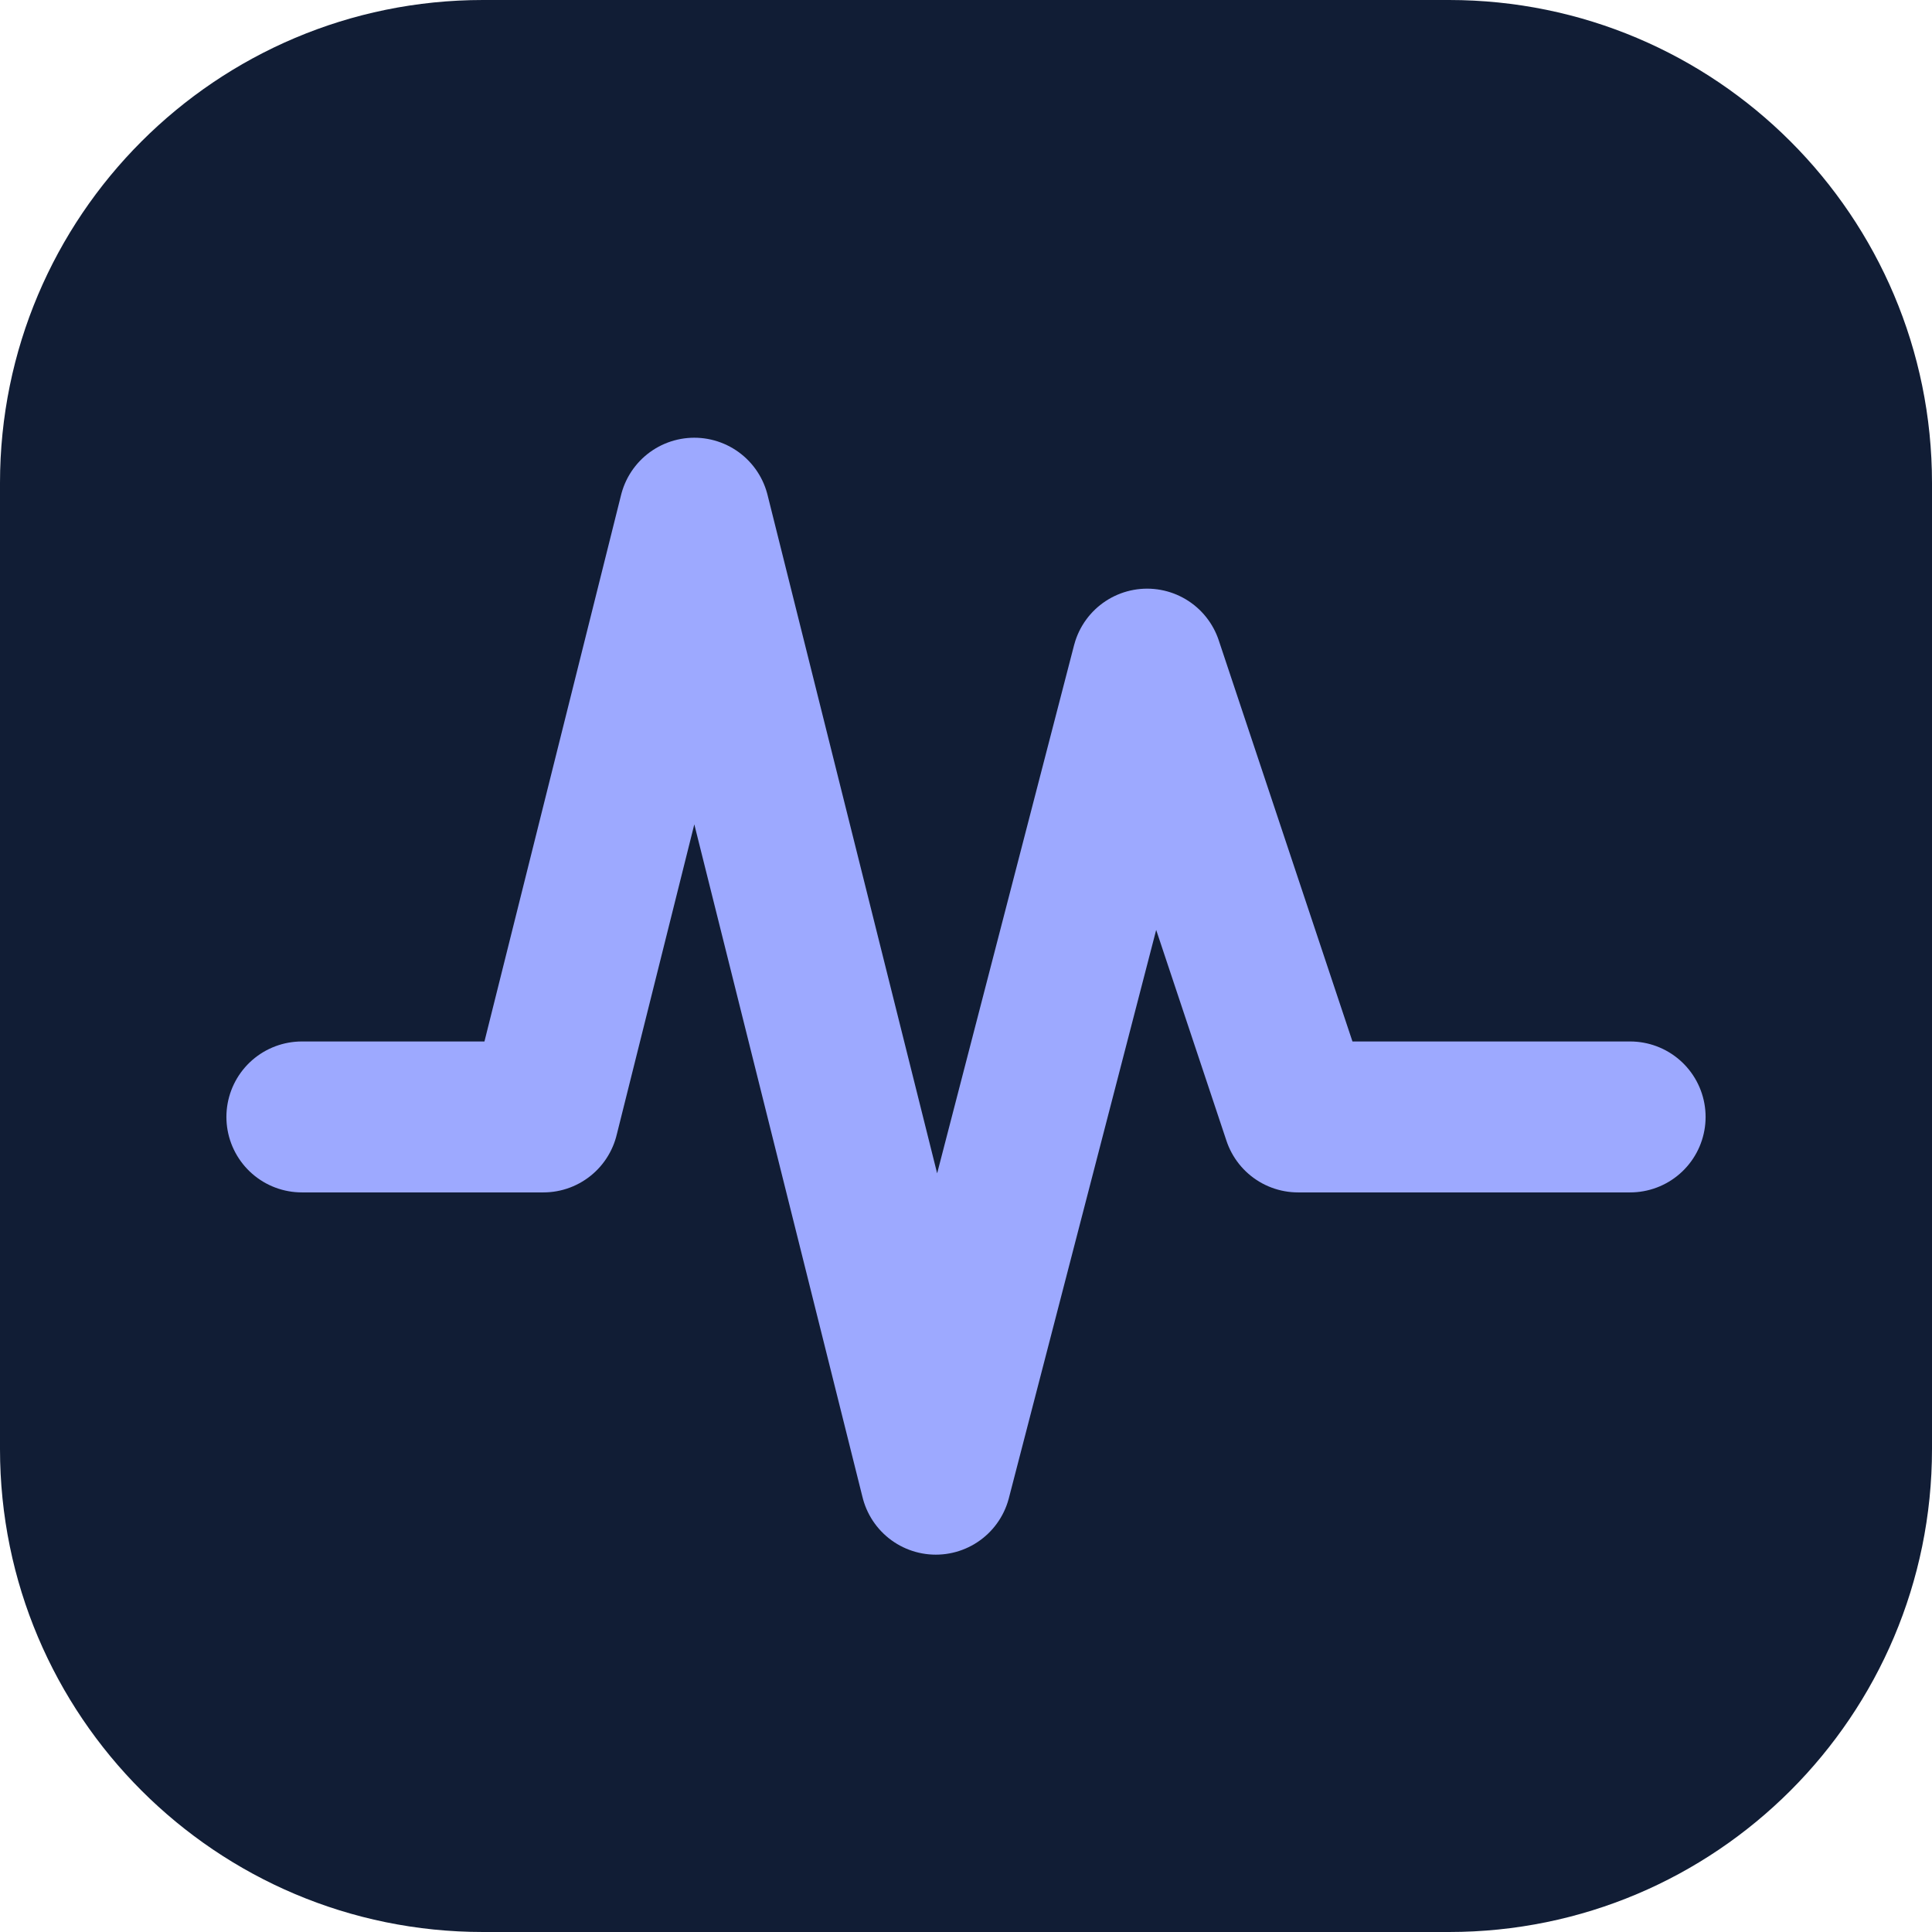
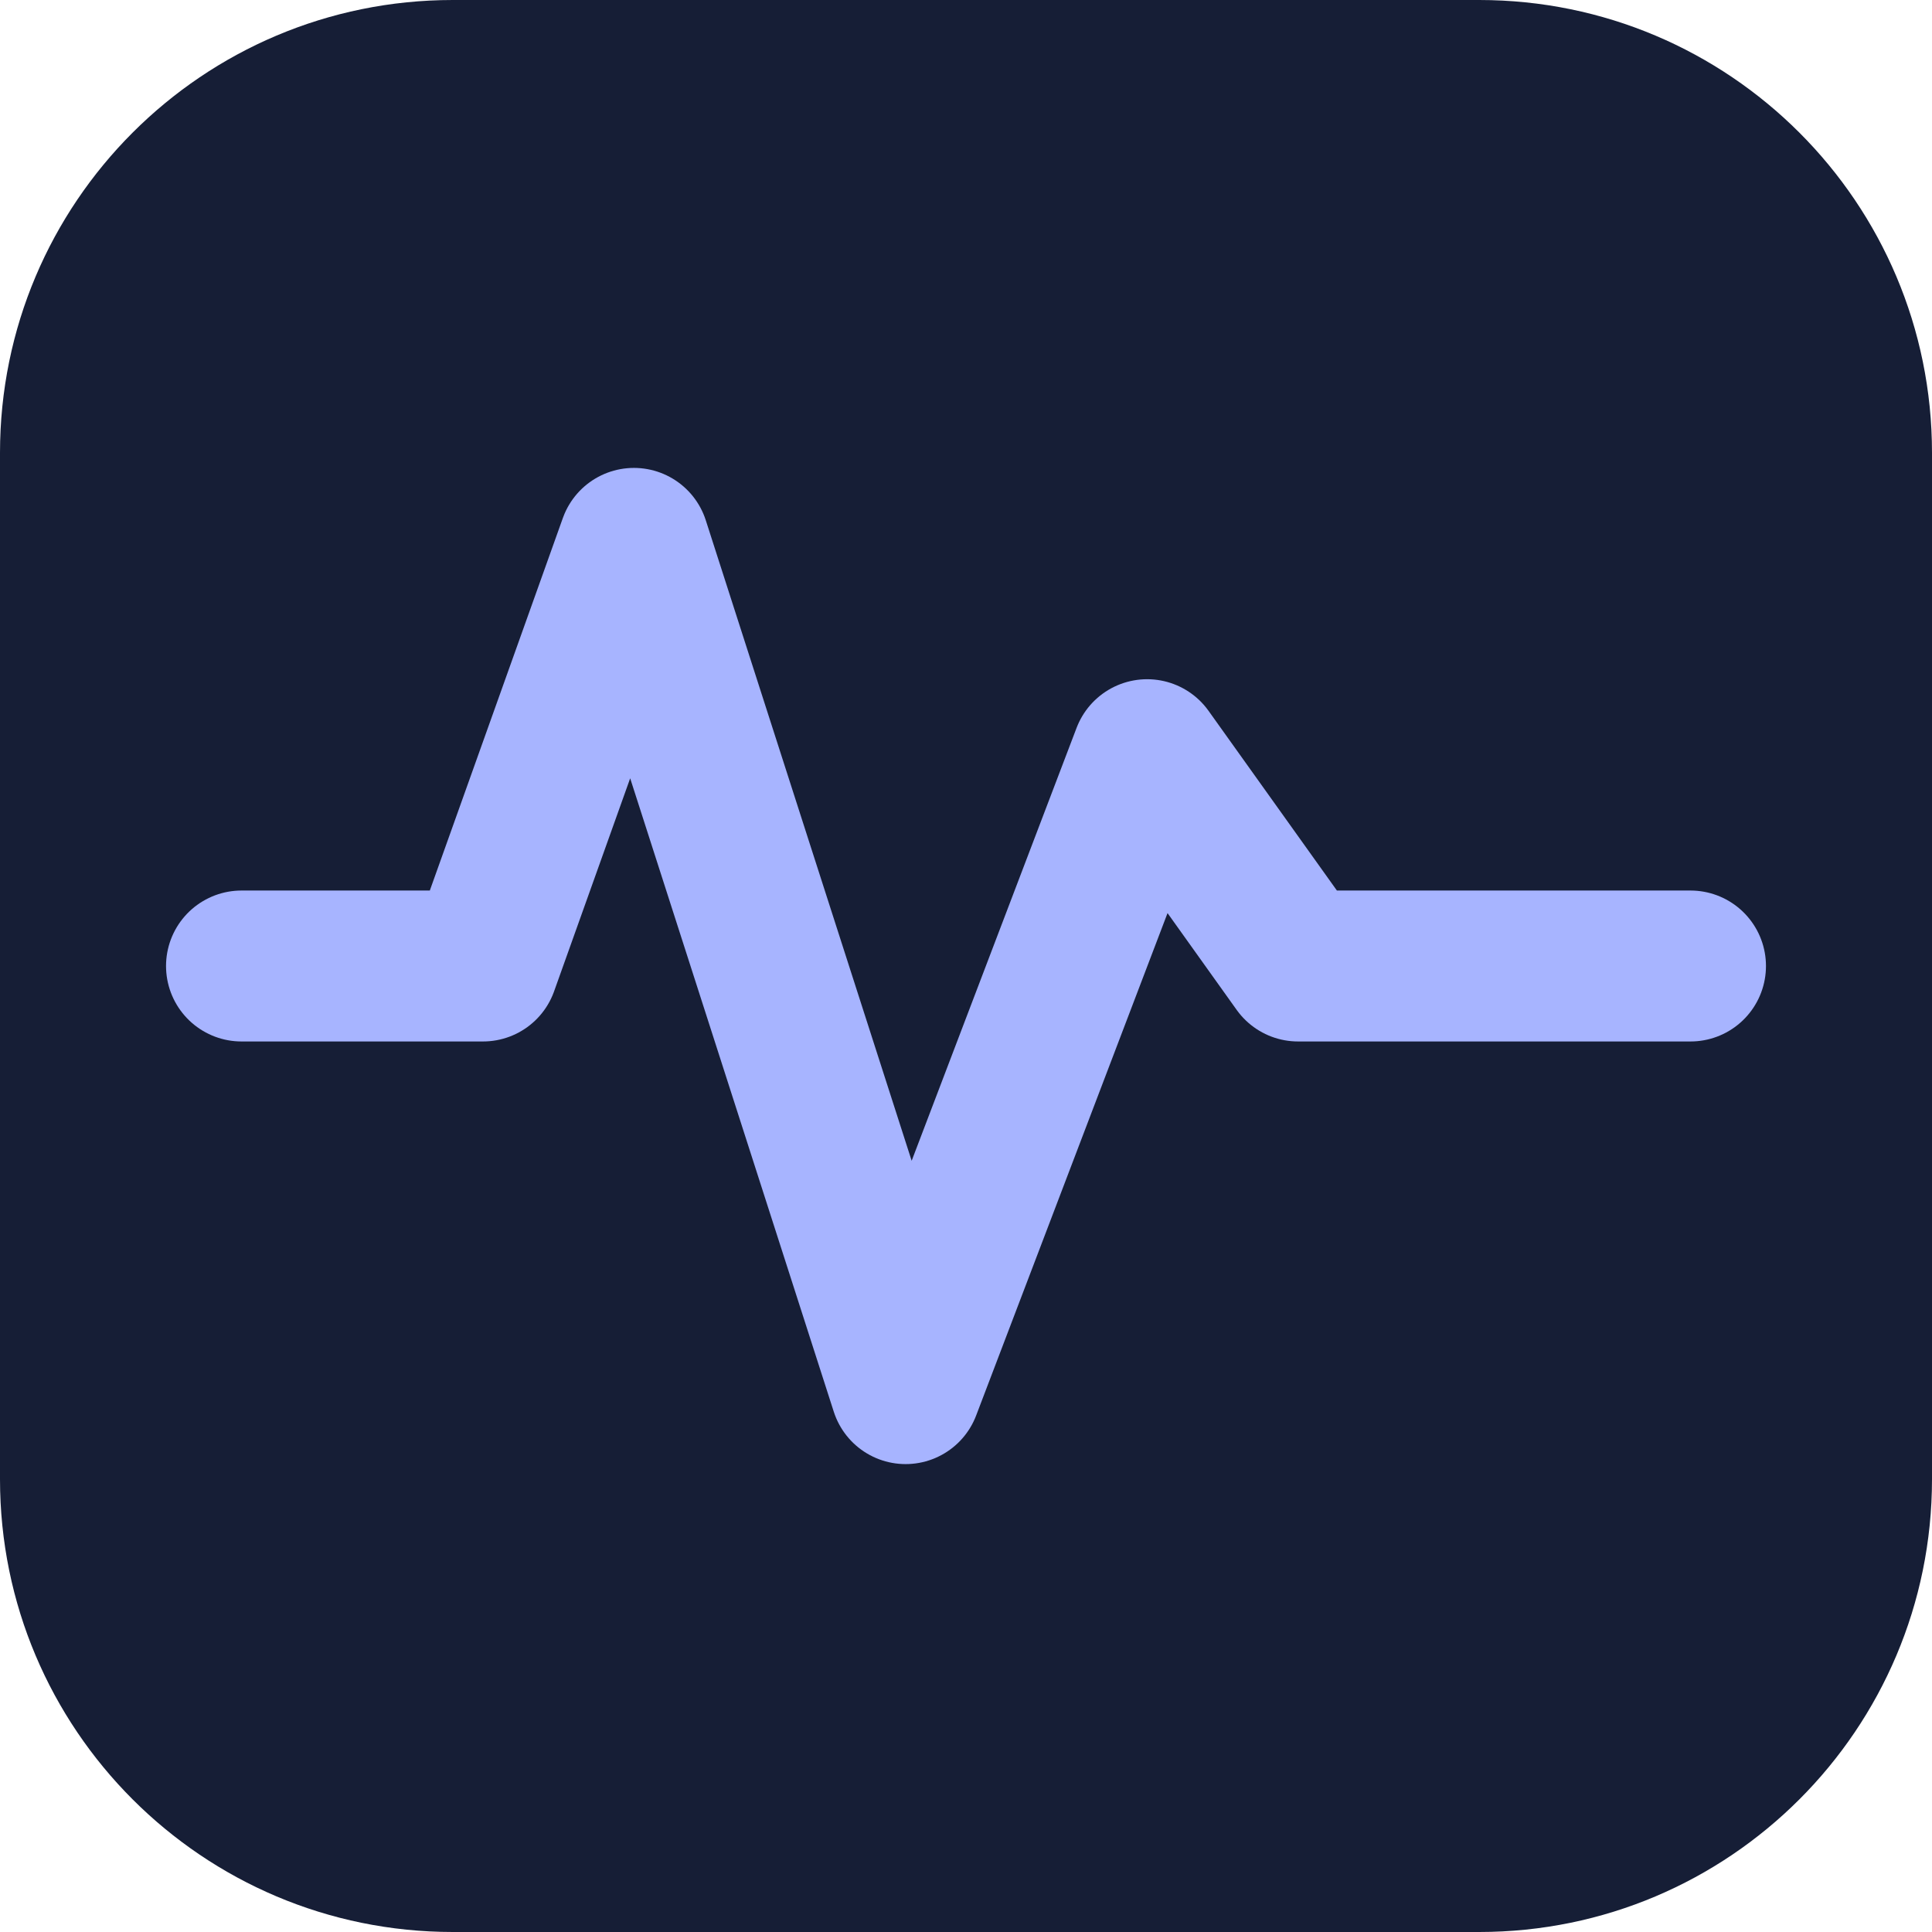
<svg xmlns="http://www.w3.org/2000/svg" viewBox="0 0 64 64">
-   <rect width="64" height="64" rx="16" fill="#111d35" />
-   <path d="M10 37h8l5-20 8 32 7-27 5 15h11" fill="none" stroke="#9da9ff" stroke-width="5" stroke-linecap="round" stroke-linejoin="round" />
+   <rect width="64" height="64" rx="15" fill="#161e36" />
+   <path d="M8 32h8l5-14 9 28 8-21 5 7h13" fill="none" stroke="#a7b4ff" stroke-width="5" stroke-linecap="round" stroke-linejoin="round" />
</svg>
